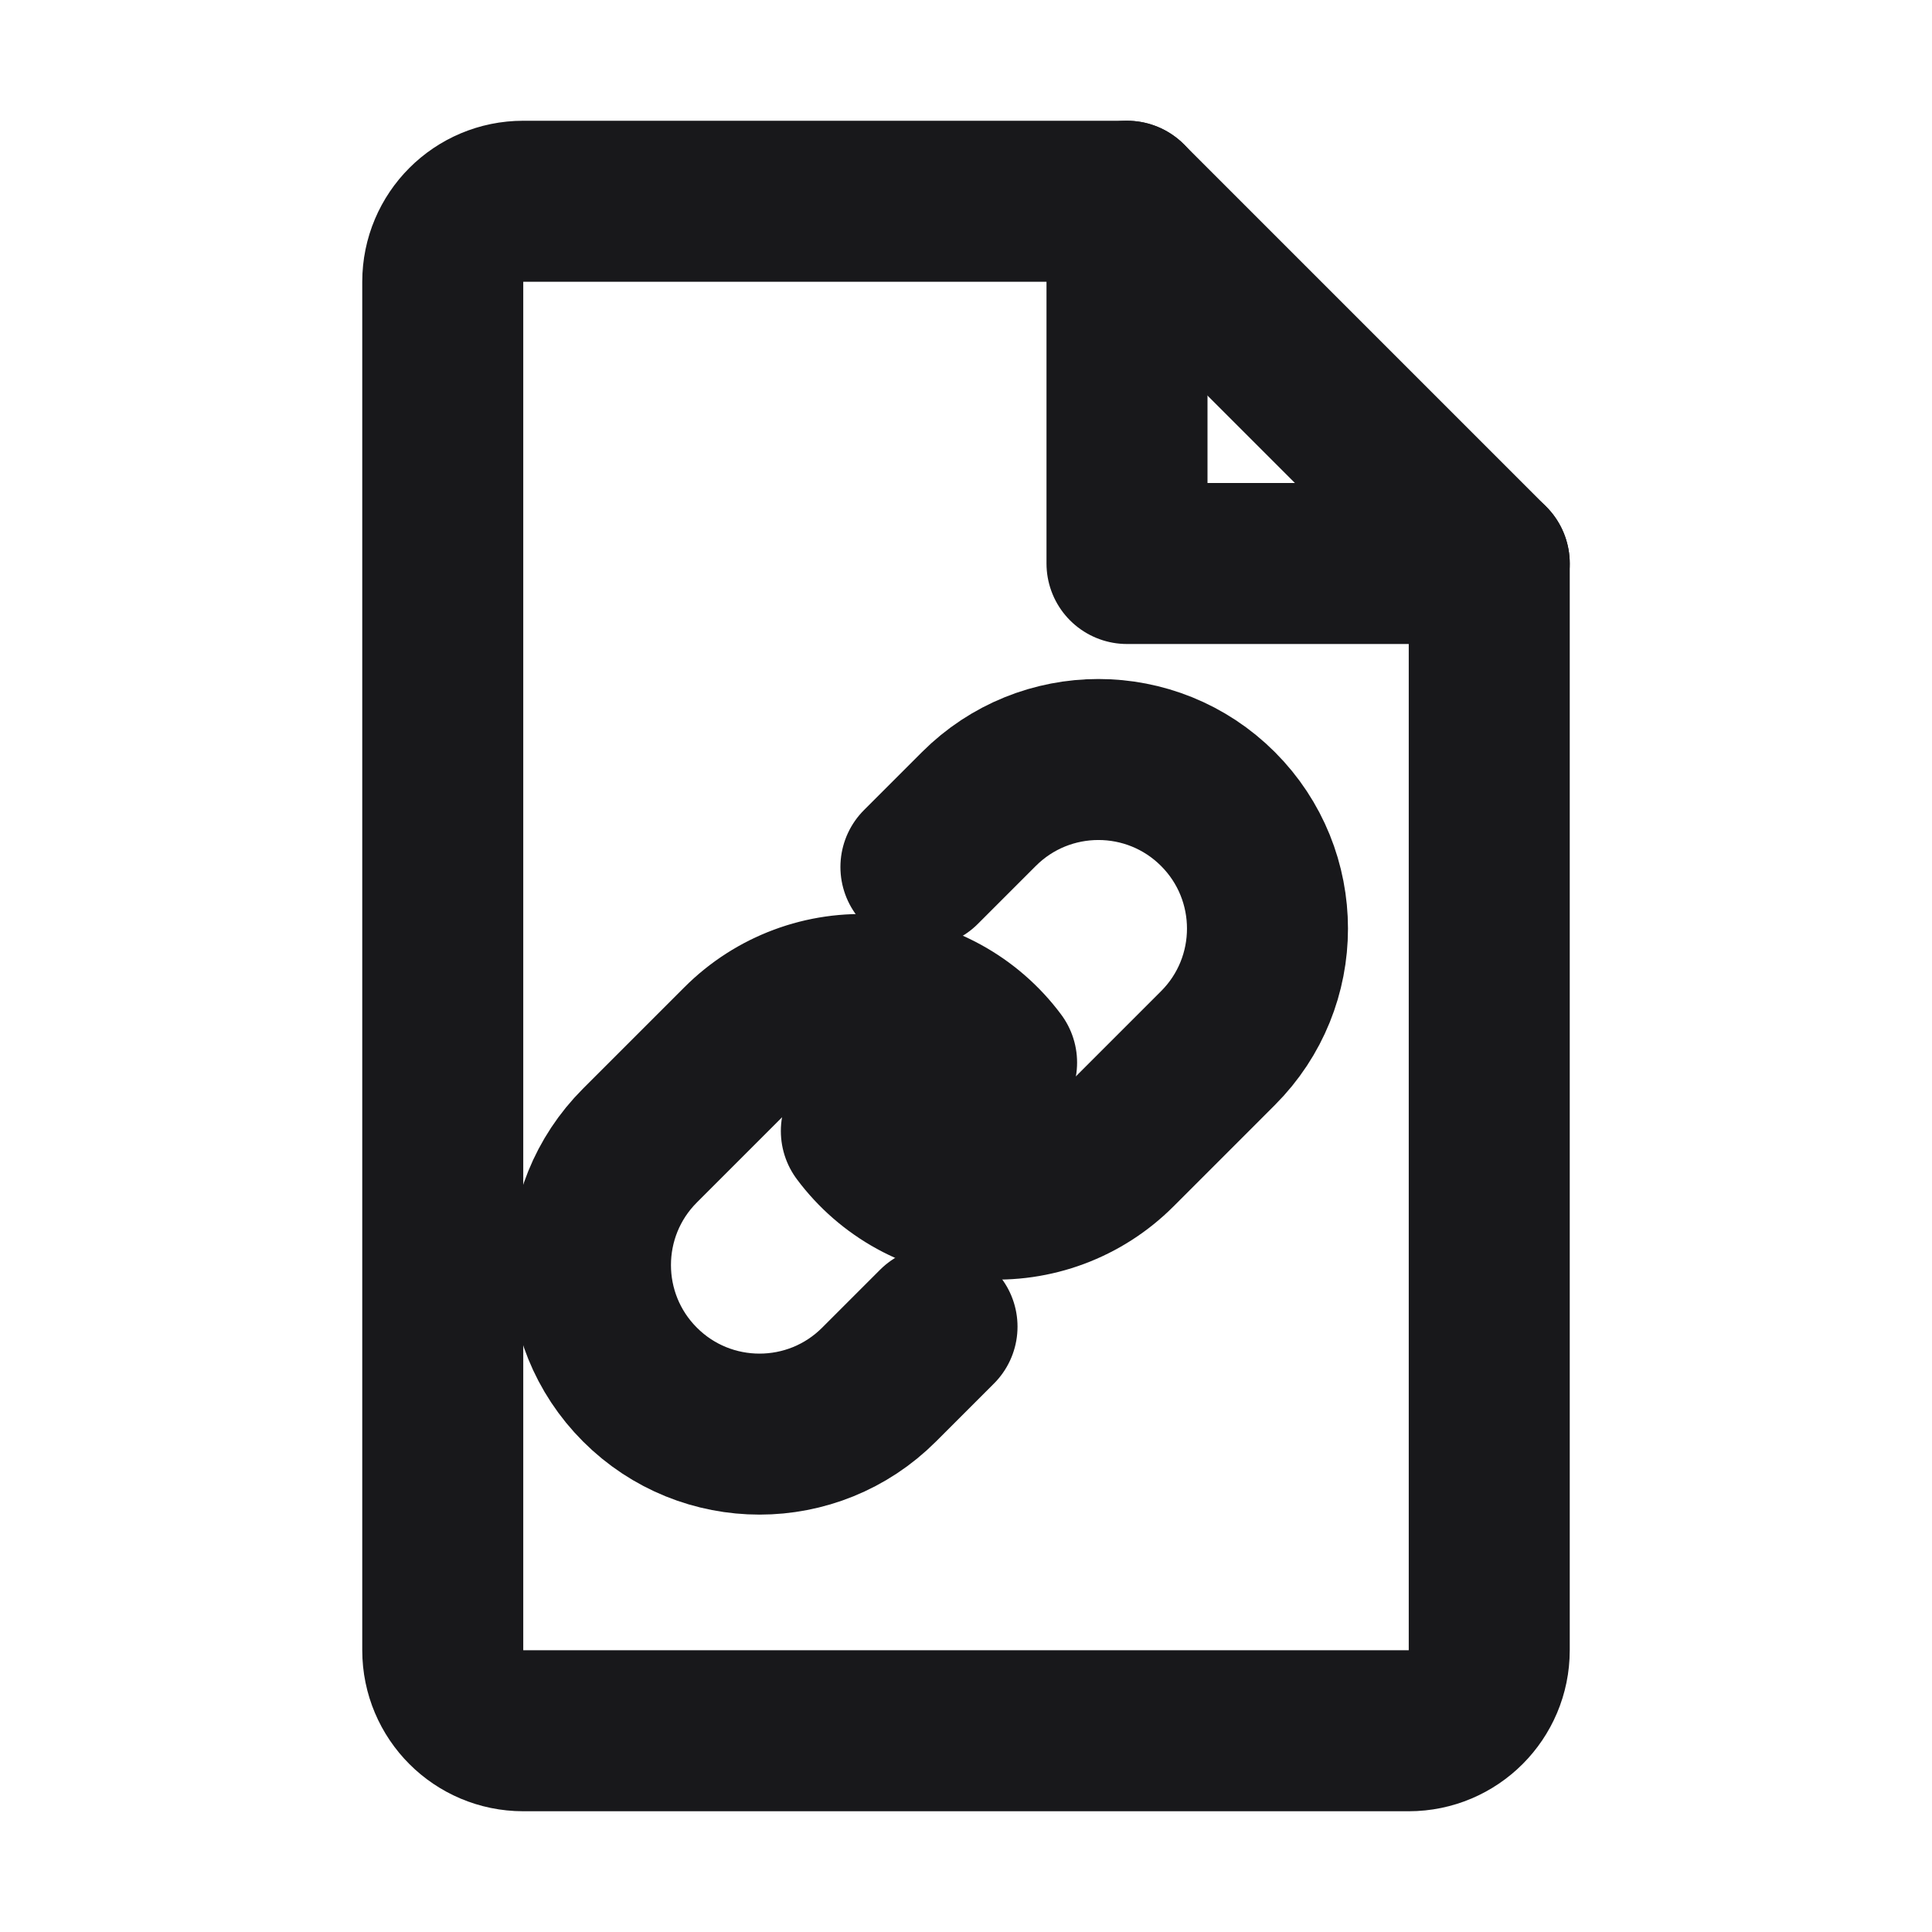
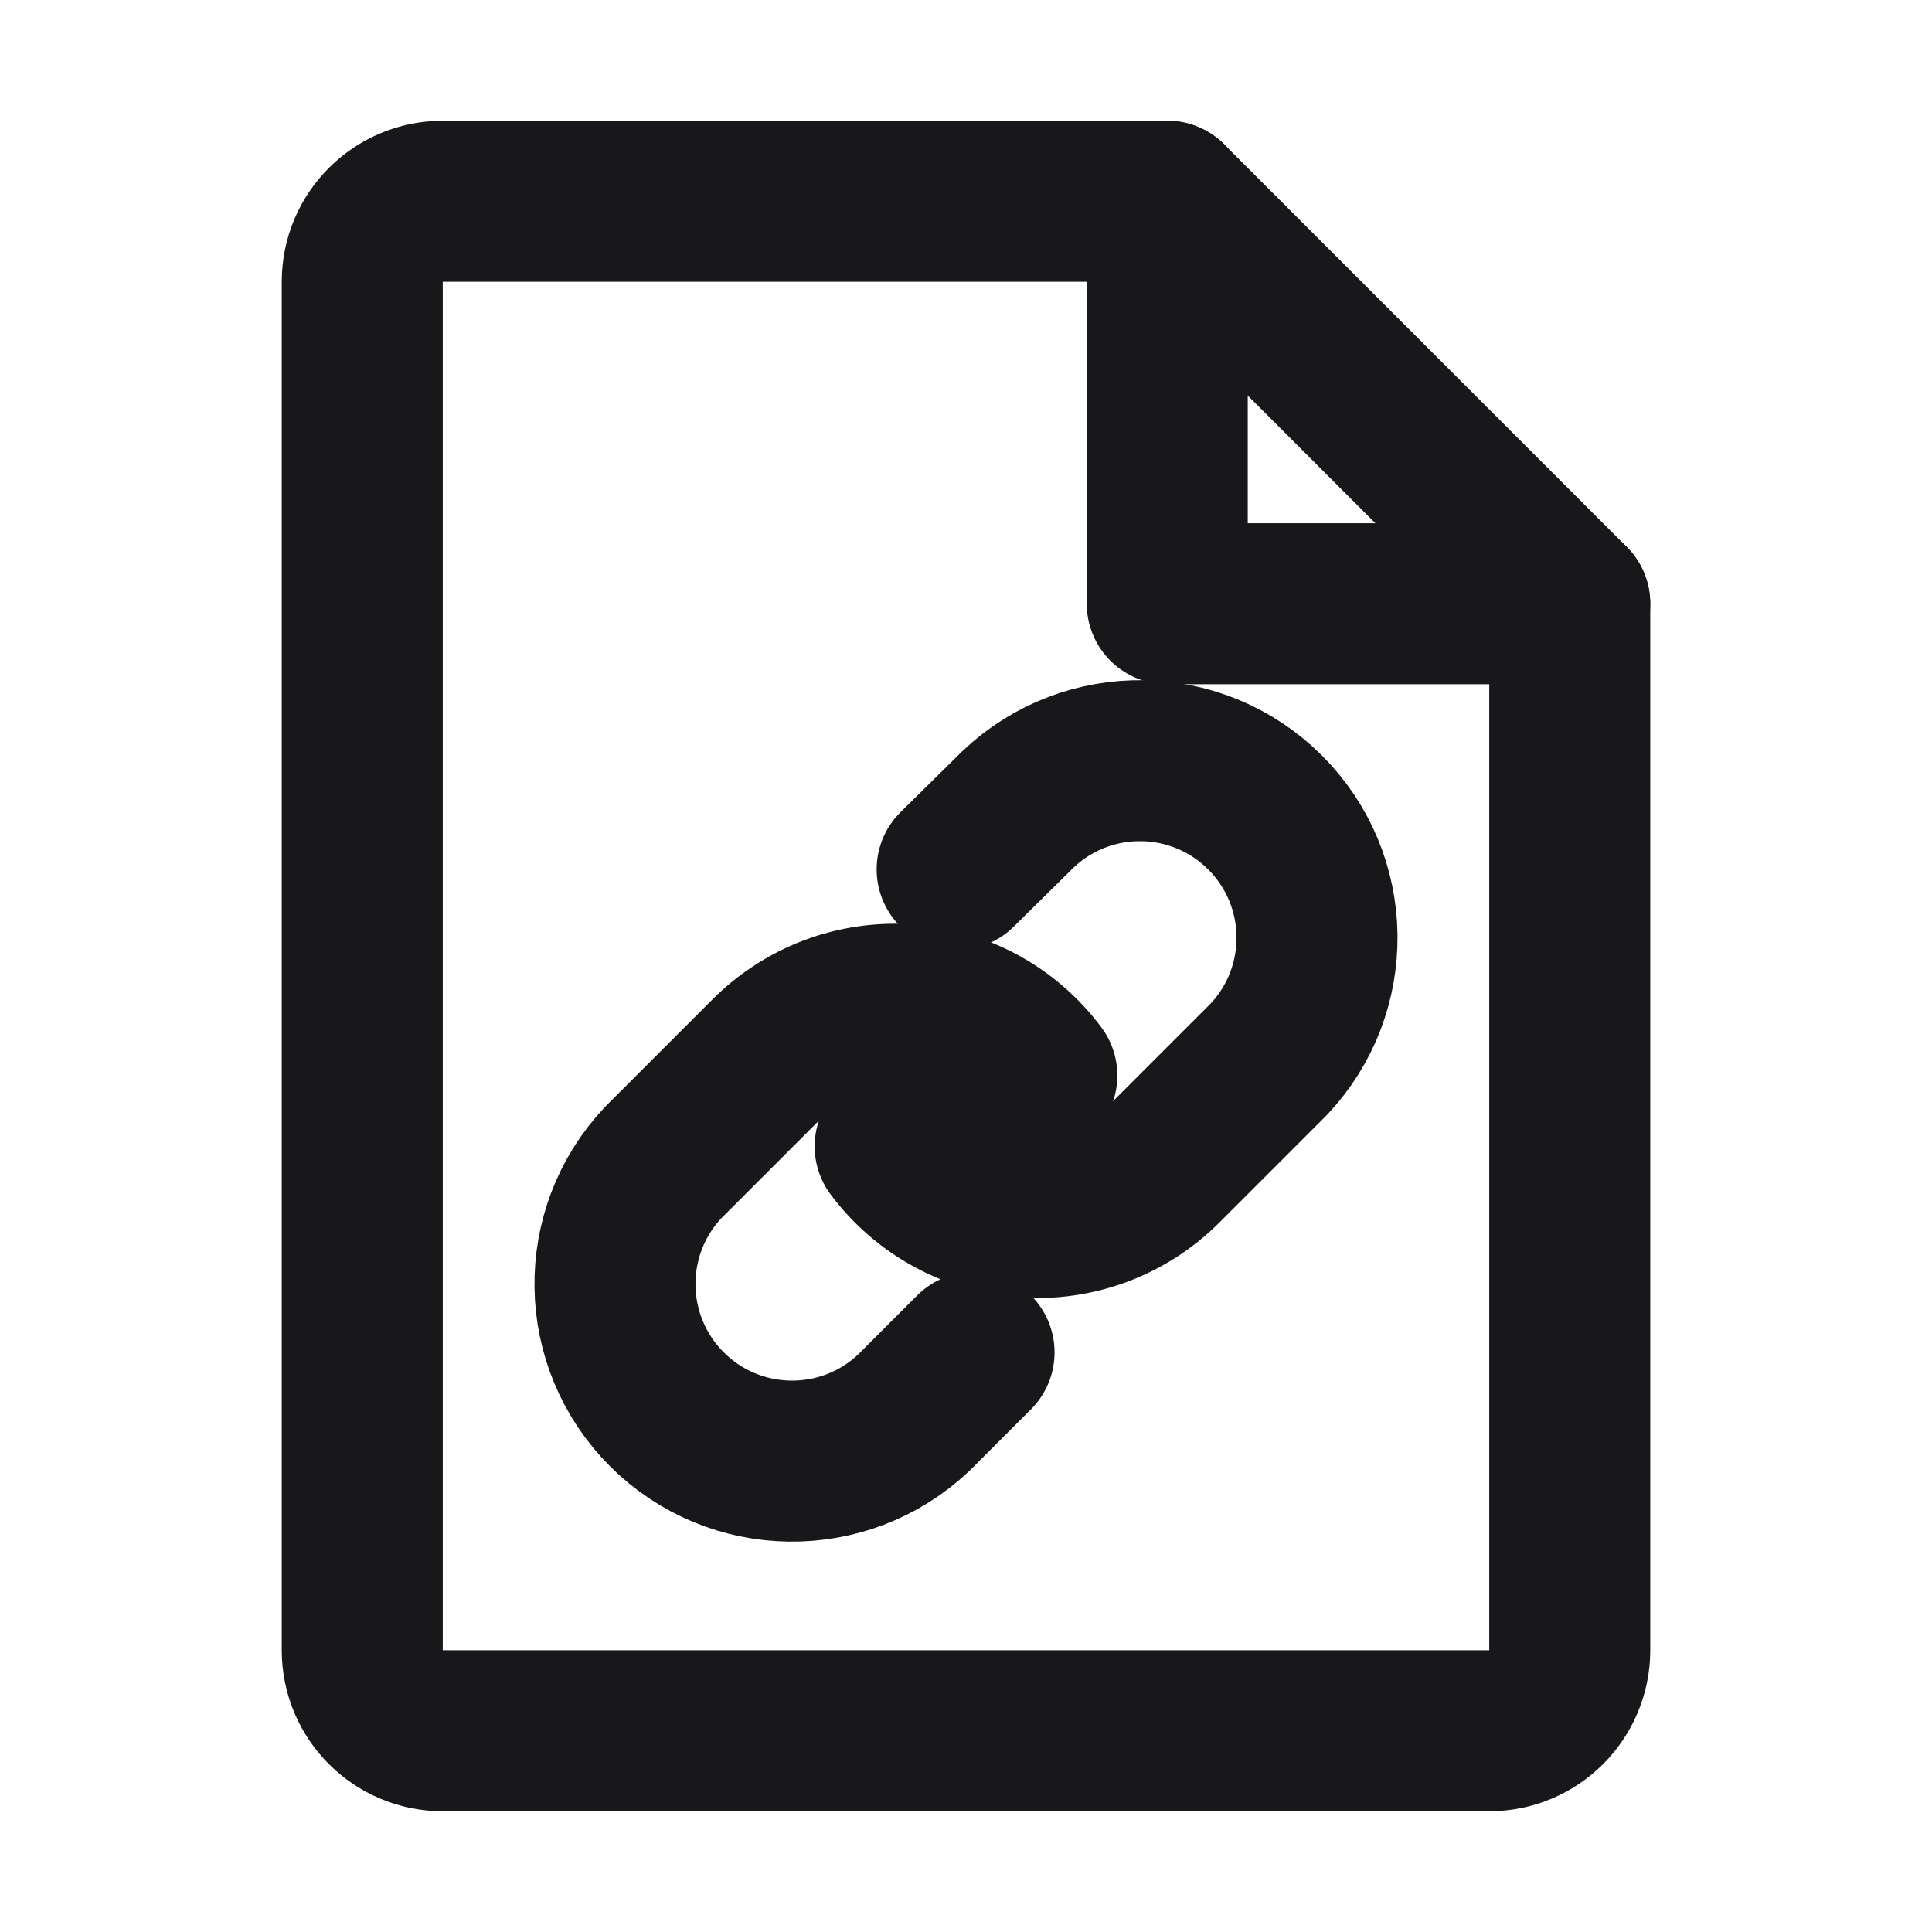
<svg xmlns="http://www.w3.org/2000/svg" viewBox="0 0 24 24" fill="none" stroke="currentColor" stroke-width="2" stroke-linecap="round" stroke-linejoin="round">
  <style>svg{color:#18181b}@media (prefers-color-scheme:dark){svg{color:#e4e4e7}}</style>
-   <path d="M14 2.5H6.5a1 1 0 0 0-1 1v17a1 1 0 0 0 1 1h11a1 1 0 0 0 1-1V7z" />
-   <path d="M14 2.5V7h4.5" />
-   <path d="M10.7 14.05a2.1 2.1 0 0 0 3.17.23l1.26-1.26a2.1 2.1 0 0 0-2.97-2.97l-.72.72" />
-   <path d="M12.38 13.2a2.1 2.1 0 0 0-3.17-.23l-1.26 1.26a2.1 2.1 0 0 0 2.97 2.97l.72-.72" />
+   <path d="M14.5 2.5h-9a1 1 0 0 0-1 1v17a1 1 0 0 0 1 1h13a1 1 0 0 0 1-1V7.5z" />
+   <path d="M14.5 2.5v5h5" />
+   <path d="M11.12 14.24a2.2 2.2 0 0 0 3.32.24l1.32-1.32a2.2 2.2 0 0 0-3.11-3.11l-.76.75" />
+   <path d="M12.88 13.36a2.2 2.2 0 0 0-3.32-.24l-1.32 1.32a2.2 2.2 0 0 0 3.11 3.11l.75-.75" />
</svg>
